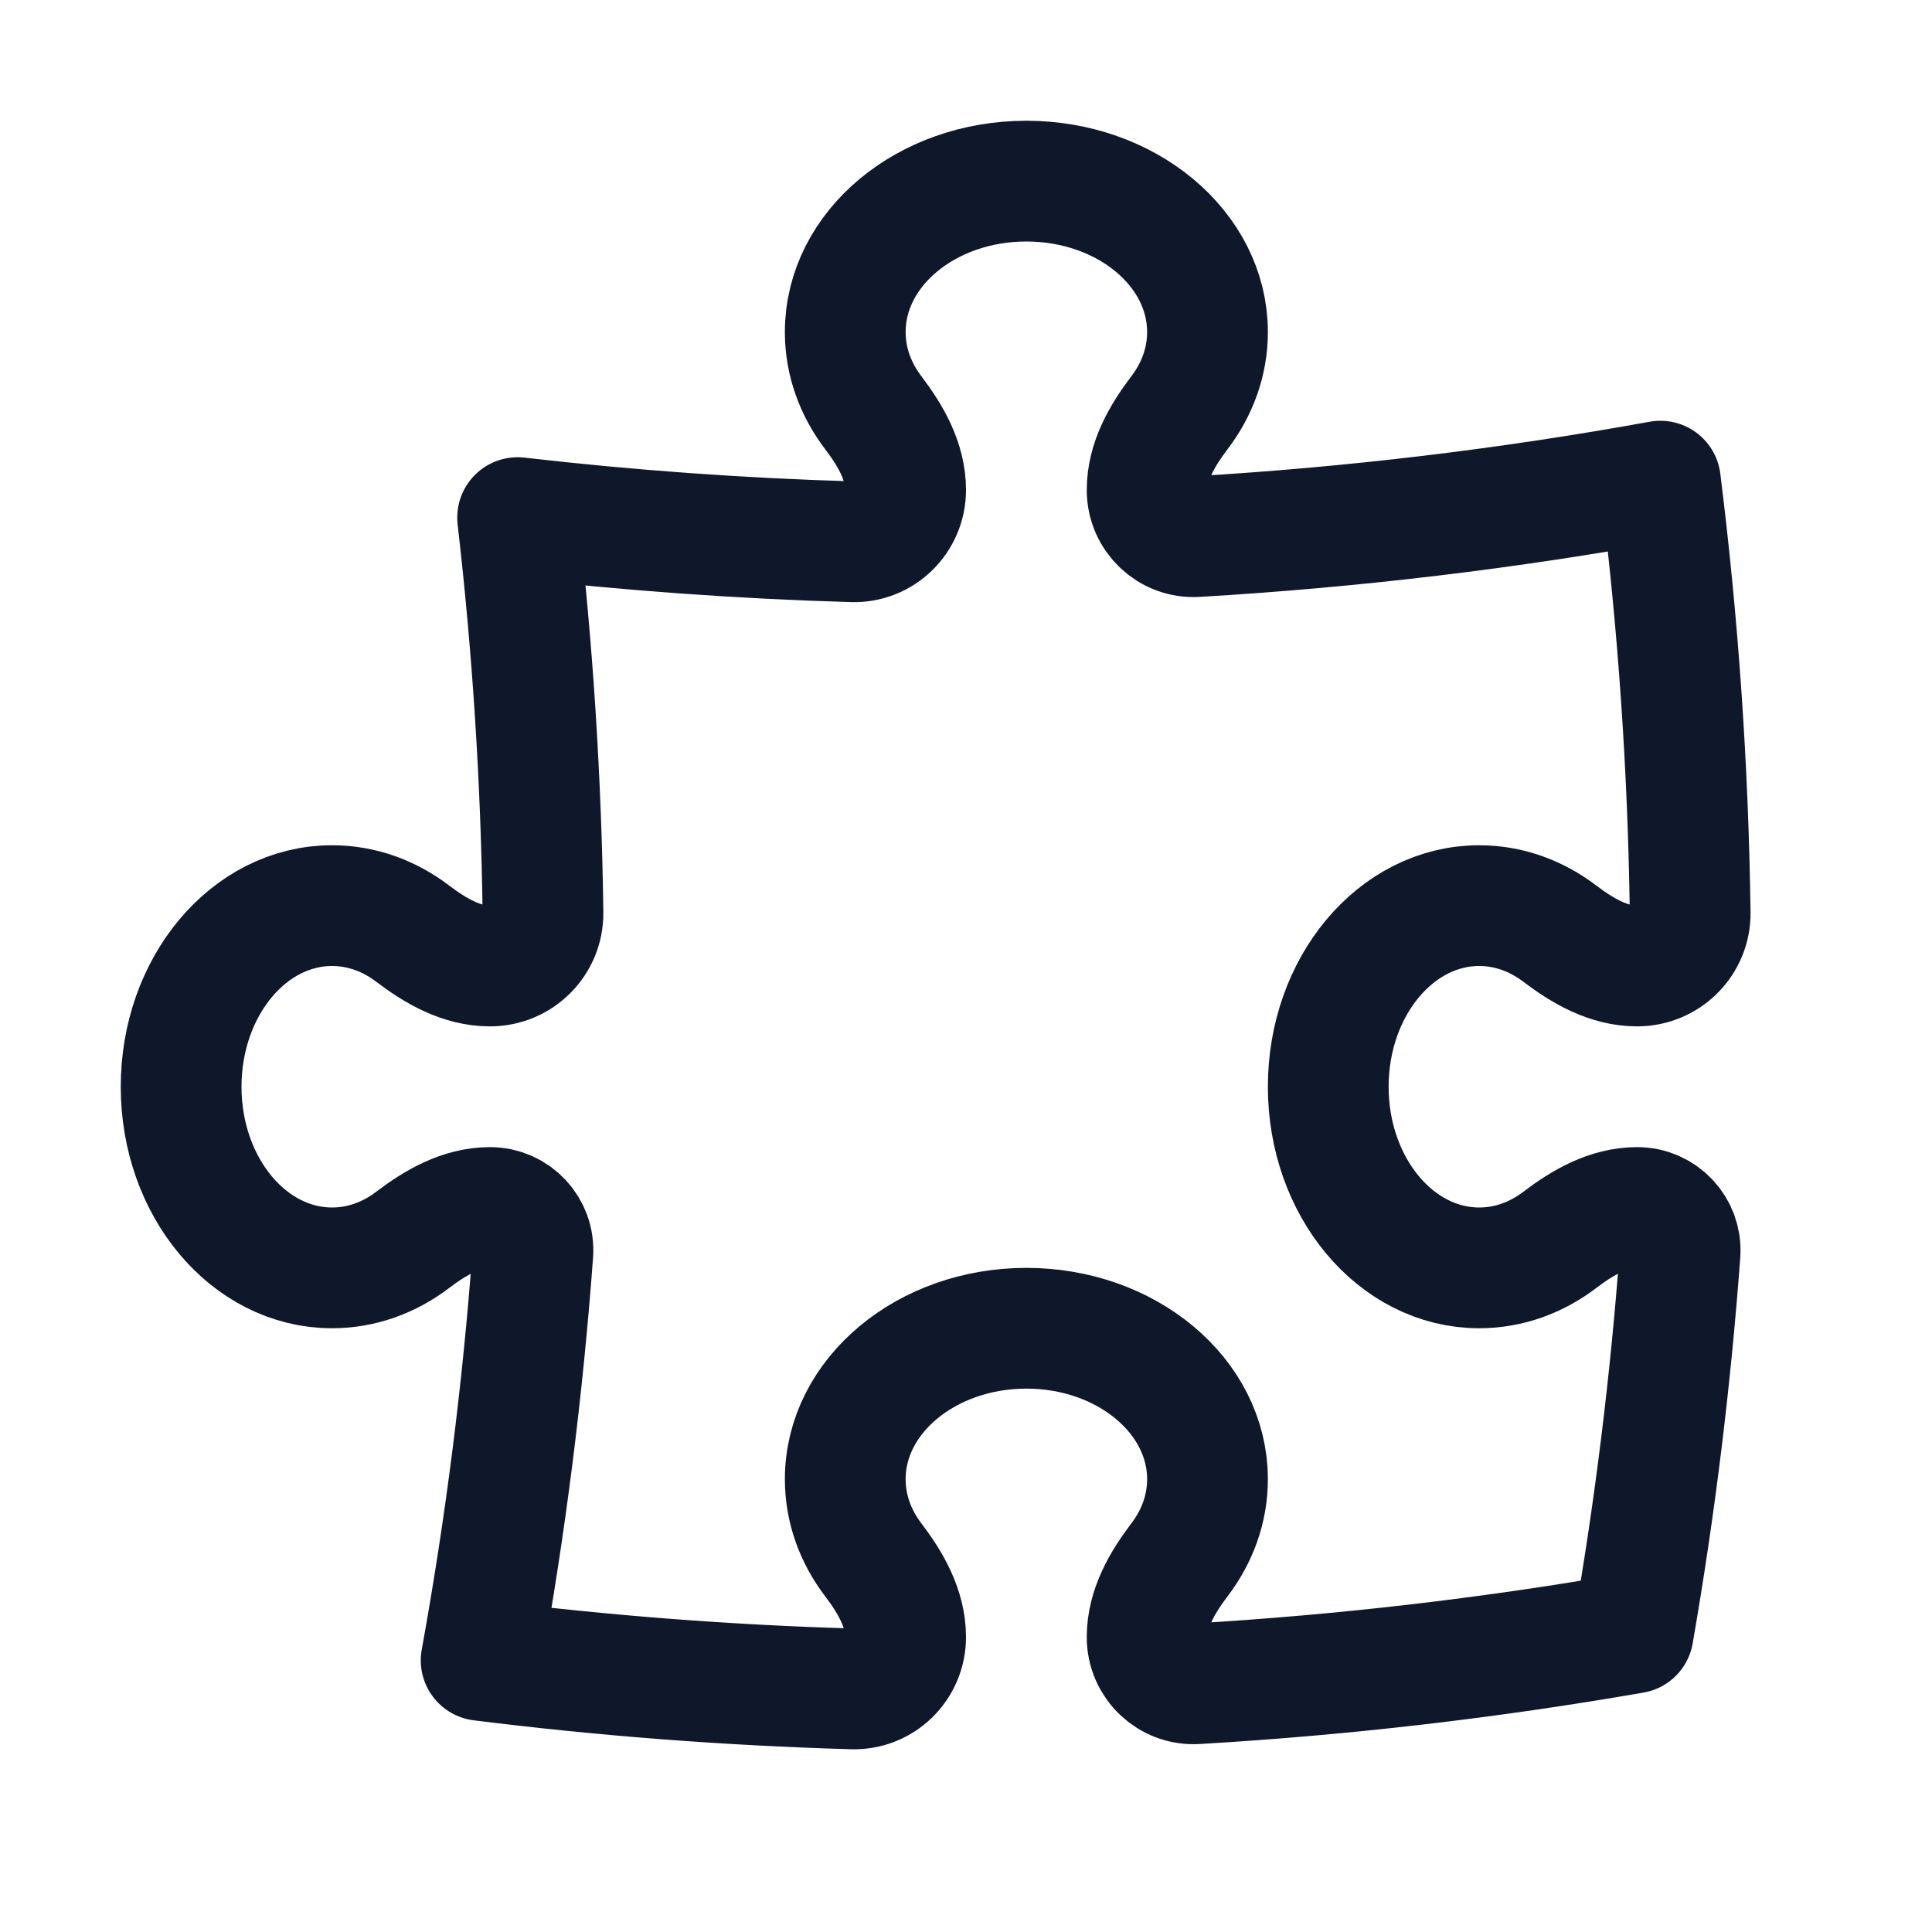
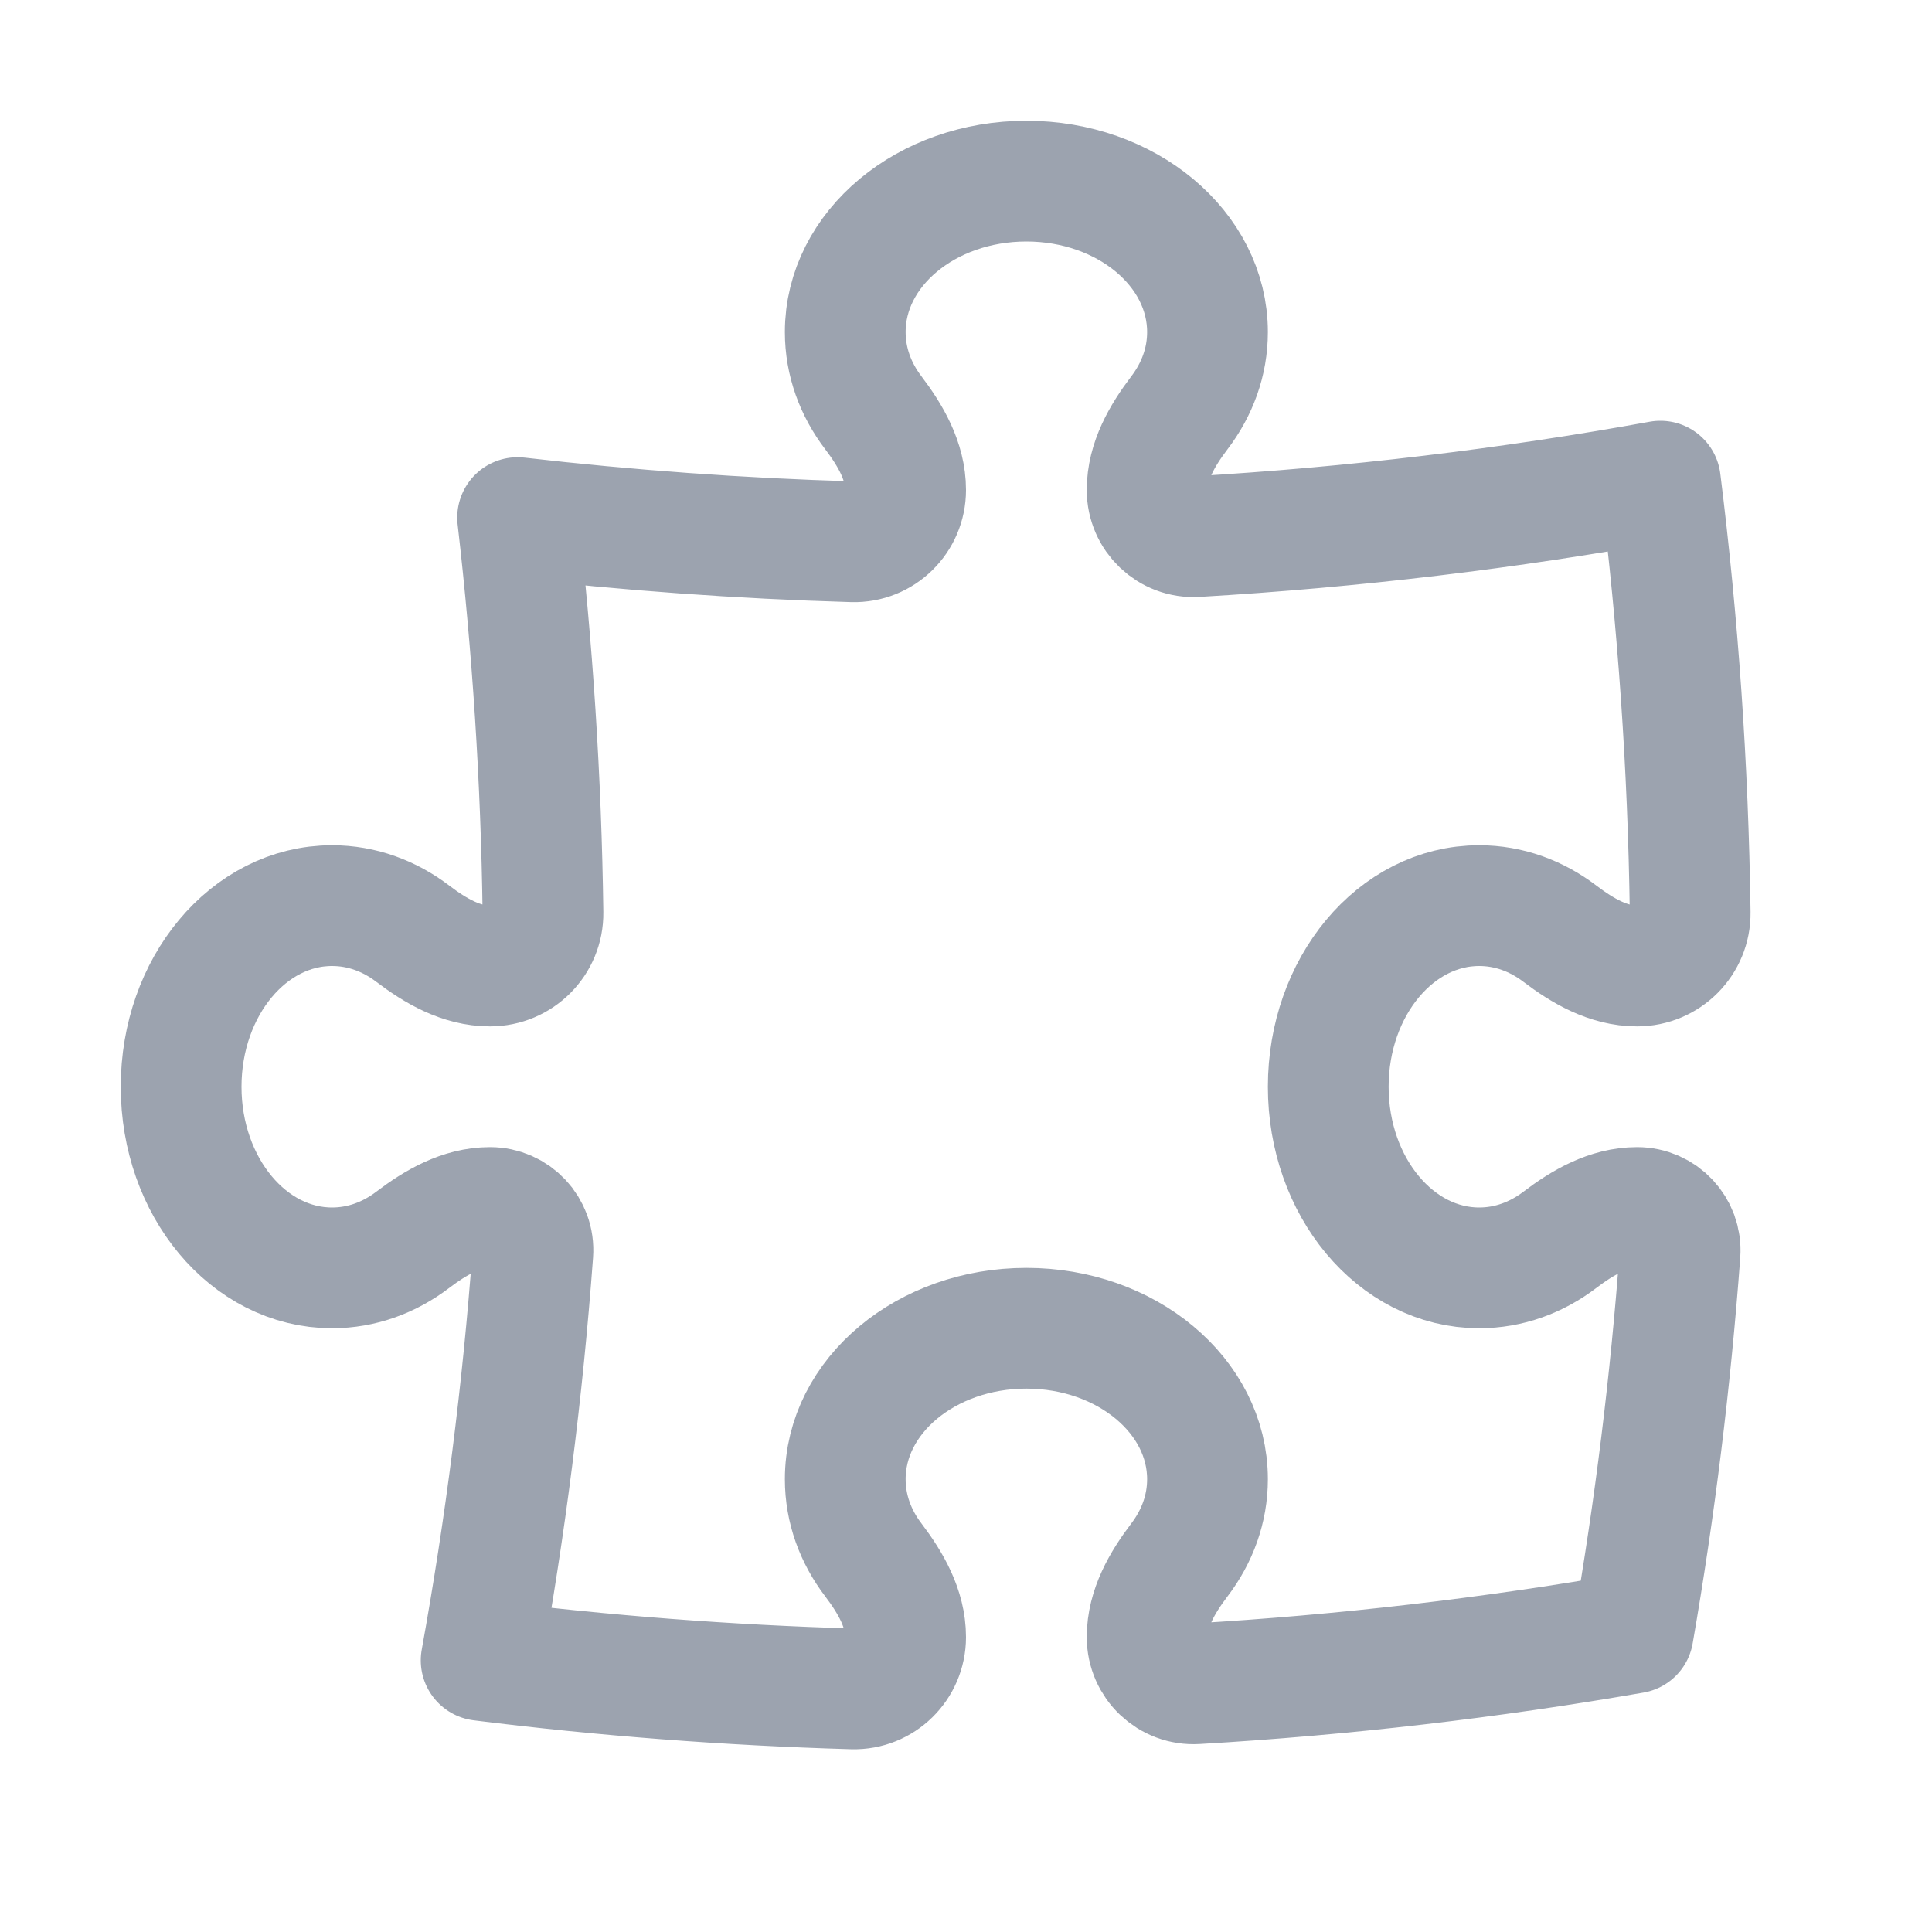
<svg xmlns="http://www.w3.org/2000/svg" width="24" height="24" viewBox="0 0 24 24" fill="none">
-   <path d="M14.25 6.087C14.25 5.732 14.436 5.411 14.651 5.128C14.872 4.838 15 4.494 15 4.125C15 3.089 13.993 2.25 12.75 2.25C11.507 2.25 10.5 3.089 10.5 4.125C10.5 4.494 10.628 4.838 10.849 5.128C11.064 5.411 11.25 5.732 11.25 6.087V6.087C11.25 6.448 10.954 6.74 10.593 6.73C9.189 6.689 7.801 6.588 6.43 6.43C6.616 8.043 6.723 9.68 6.745 11.337C6.75 11.703 6.453 12 6.087 12V12C5.732 12 5.411 11.814 5.128 11.599C4.838 11.378 4.494 11.25 4.125 11.25C3.089 11.25 2.25 12.257 2.25 13.5C2.25 14.743 3.089 15.75 4.125 15.75C4.494 15.75 4.838 15.622 5.128 15.401C5.411 15.186 5.732 15 6.087 15V15C6.396 15 6.642 15.261 6.619 15.569C6.493 17.281 6.277 18.968 5.977 20.626C7.495 20.816 9.035 20.935 10.593 20.98C10.954 20.99 11.25 20.698 11.25 20.337V20.337C11.25 19.982 11.064 19.661 10.849 19.378C10.628 19.088 10.5 18.744 10.5 18.375C10.5 17.34 11.508 16.5 12.75 16.5C13.993 16.5 15 17.34 15 18.375C15 18.744 14.872 19.088 14.651 19.378C14.436 19.661 14.25 19.982 14.25 20.337V20.337C14.25 20.67 14.528 20.936 14.861 20.916C16.699 20.808 18.51 20.596 20.288 20.287C20.557 18.739 20.752 17.165 20.87 15.57C20.892 15.261 20.647 15 20.337 15V15C19.982 15 19.661 15.186 19.378 15.401C19.088 15.622 18.744 15.75 18.375 15.75C17.34 15.75 16.5 14.743 16.5 13.5C16.5 12.257 17.34 11.25 18.375 11.25C18.744 11.25 19.088 11.378 19.378 11.599C19.661 11.814 19.982 12 20.337 12V12C20.703 12 21.001 11.703 20.996 11.337C20.971 9.524 20.846 7.736 20.626 5.977C18.74 6.319 16.816 6.551 14.86 6.666C14.528 6.686 14.25 6.42 14.25 6.087V6.087Z" stroke="#0F172A" stroke-width="1.5" stroke-linecap="round" stroke-linejoin="round" />
+   <path d="M14.25 6.087C14.25 5.732 14.436 5.411 14.651 5.128C14.872 4.838 15 4.494 15 4.125C15 3.089 13.993 2.25 12.75 2.25C11.507 2.25 10.5 3.089 10.5 4.125C10.5 4.494 10.628 4.838 10.849 5.128C11.064 5.411 11.25 5.732 11.25 6.087V6.087C11.25 6.448 10.954 6.74 10.593 6.73C9.189 6.689 7.801 6.588 6.43 6.43C6.616 8.043 6.723 9.68 6.745 11.337C6.75 11.703 6.453 12 6.087 12V12C5.732 12 5.411 11.814 5.128 11.599C4.838 11.378 4.494 11.25 4.125 11.25C3.089 11.25 2.25 12.257 2.25 13.5C2.25 14.743 3.089 15.75 4.125 15.75C4.494 15.75 4.838 15.622 5.128 15.401C5.411 15.186 5.732 15 6.087 15V15C6.396 15 6.642 15.261 6.619 15.569C6.493 17.281 6.277 18.968 5.977 20.626C7.495 20.816 9.035 20.935 10.593 20.98C10.954 20.99 11.25 20.698 11.25 20.337V20.337C11.25 19.982 11.064 19.661 10.849 19.378C10.628 19.088 10.5 18.744 10.5 18.375C10.5 17.34 11.508 16.5 12.75 16.5C13.993 16.5 15 17.34 15 18.375C15 18.744 14.872 19.088 14.651 19.378C14.436 19.661 14.25 19.982 14.25 20.337V20.337C14.25 20.67 14.528 20.936 14.861 20.916C16.699 20.808 18.51 20.596 20.288 20.287C20.557 18.739 20.752 17.165 20.87 15.57C20.892 15.261 20.647 15 20.337 15V15C19.982 15 19.661 15.186 19.378 15.401C19.088 15.622 18.744 15.75 18.375 15.75C17.34 15.75 16.5 14.743 16.5 13.5C16.5 12.257 17.34 11.25 18.375 11.25C18.744 11.25 19.088 11.378 19.378 11.599C19.661 11.814 19.982 12 20.337 12V12C20.703 12 21.001 11.703 20.996 11.337C20.971 9.524 20.846 7.736 20.626 5.977C18.74 6.319 16.816 6.551 14.86 6.666C14.528 6.686 14.25 6.42 14.25 6.087V6.087Z" stroke="#9CA3AF" stroke-width="1.5" stroke-linecap="round" stroke-linejoin="round" />
</svg>
